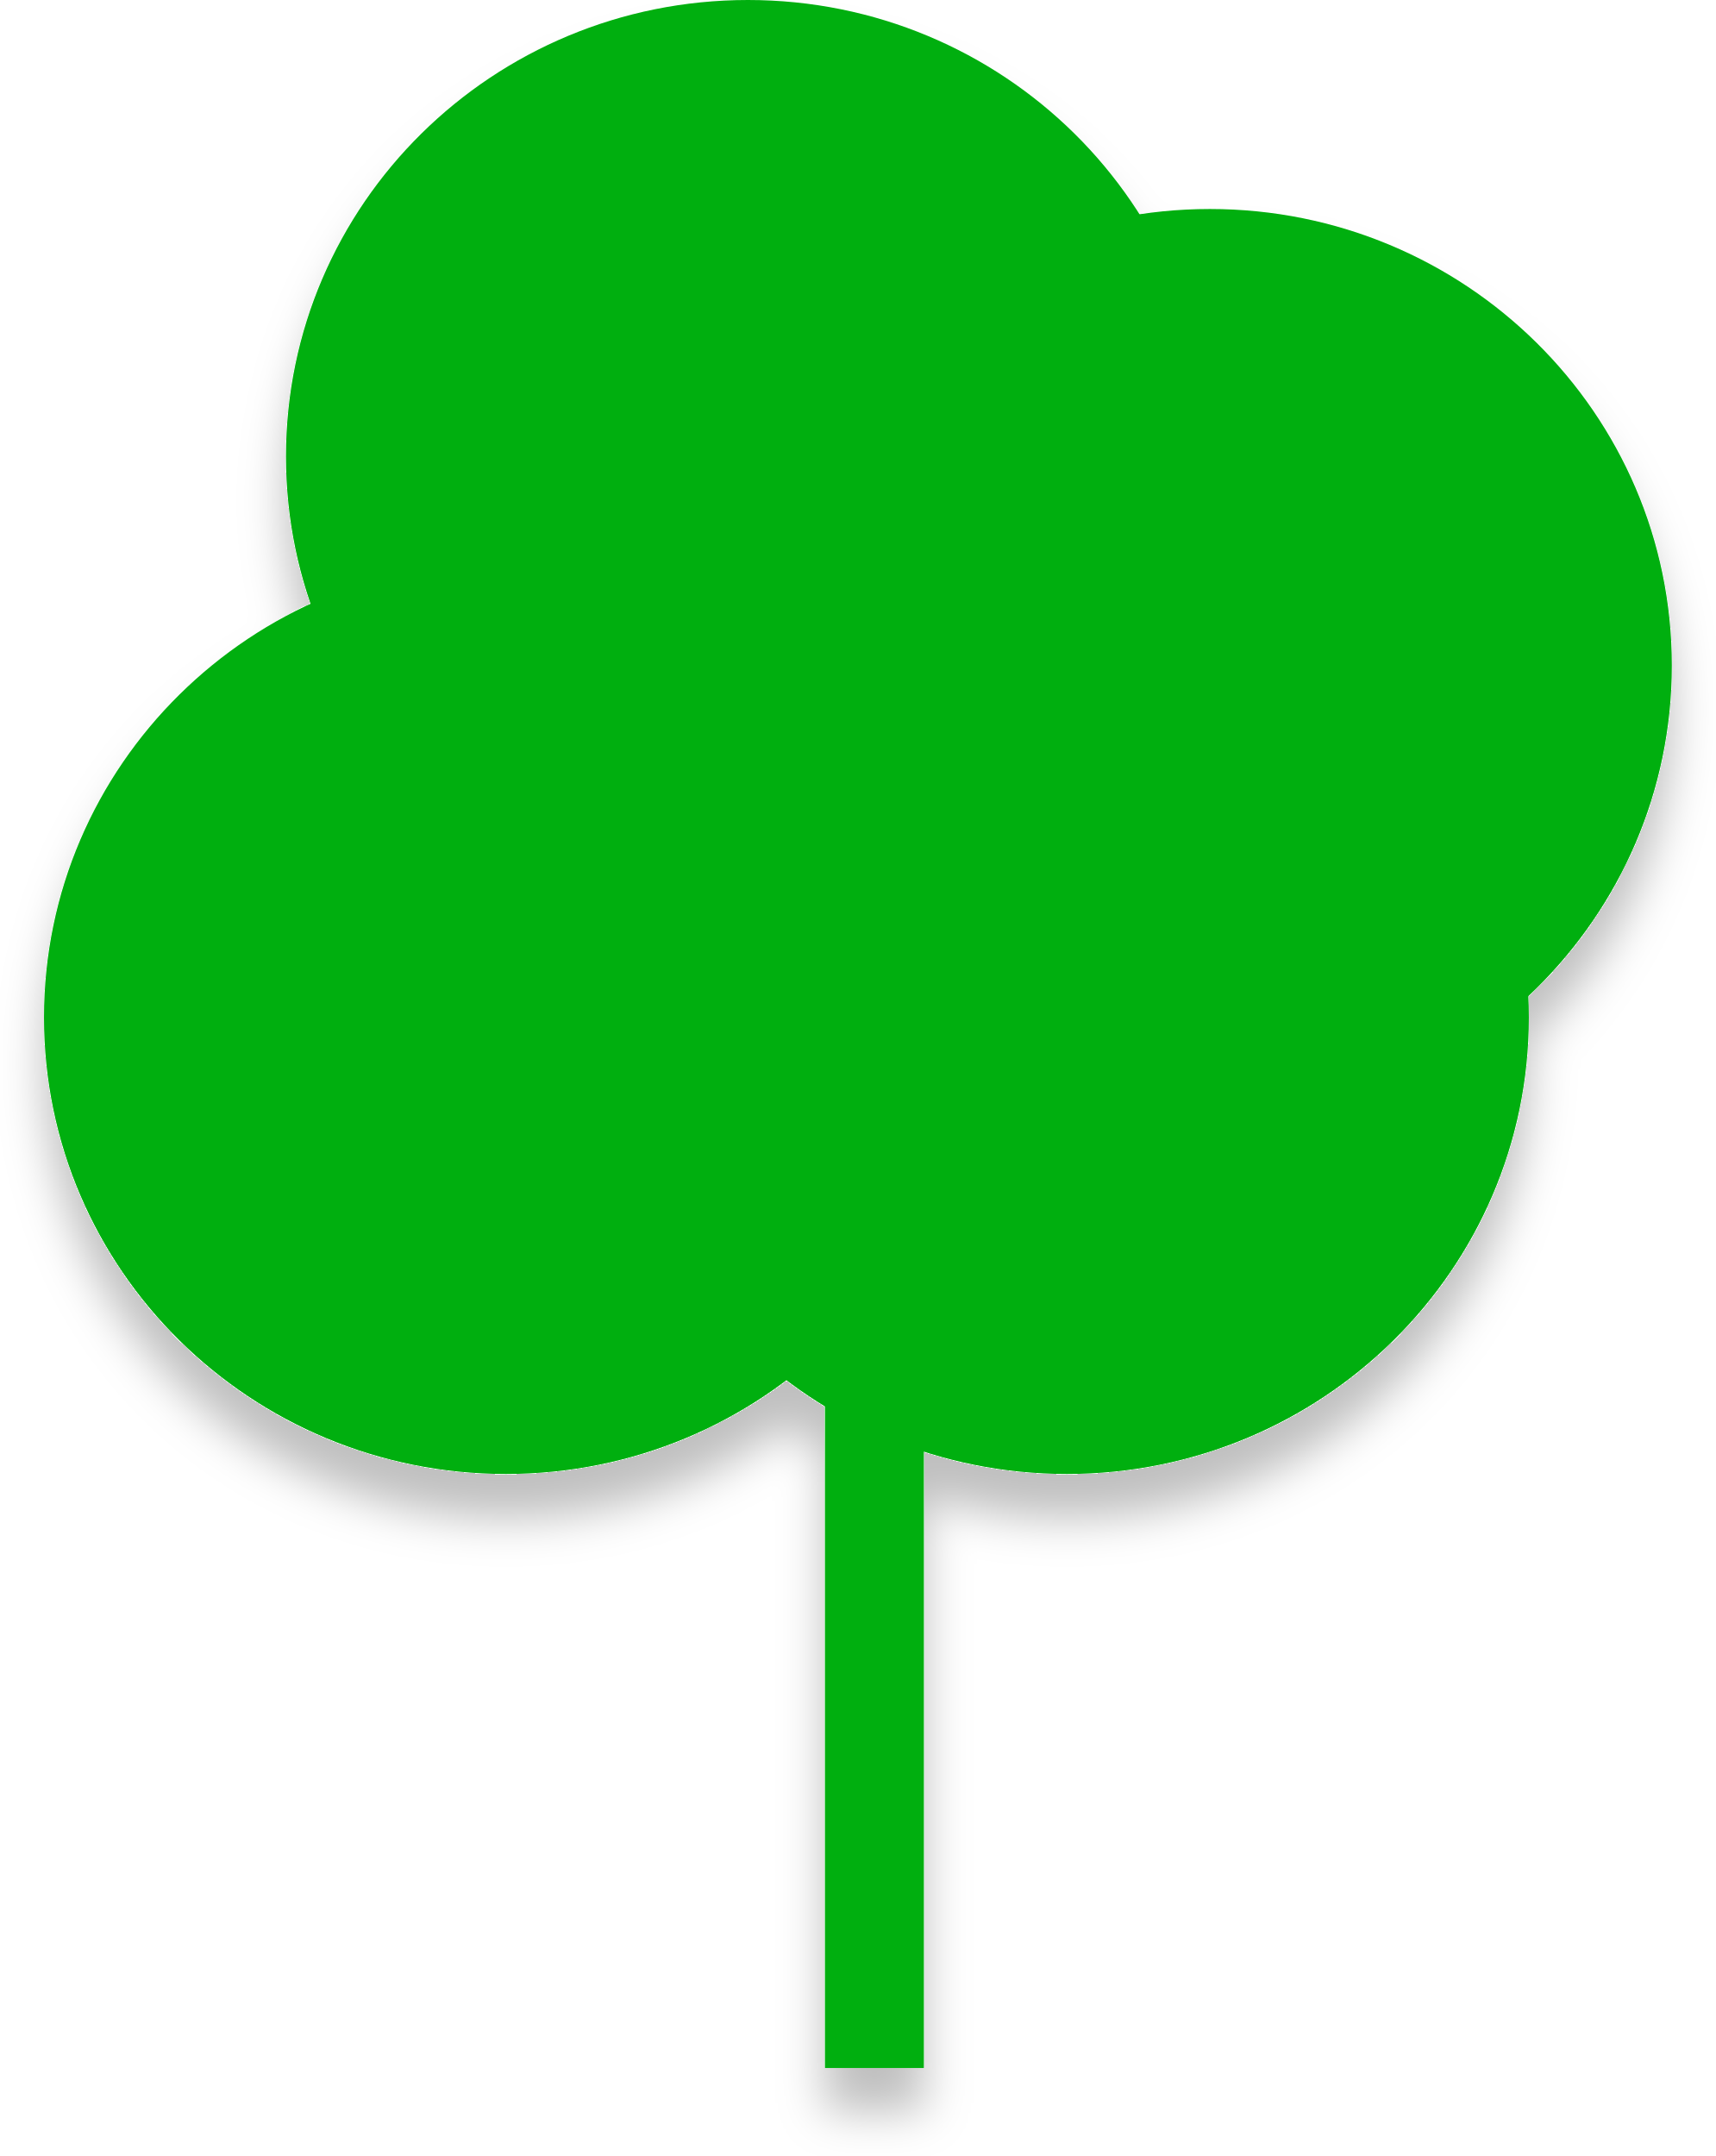
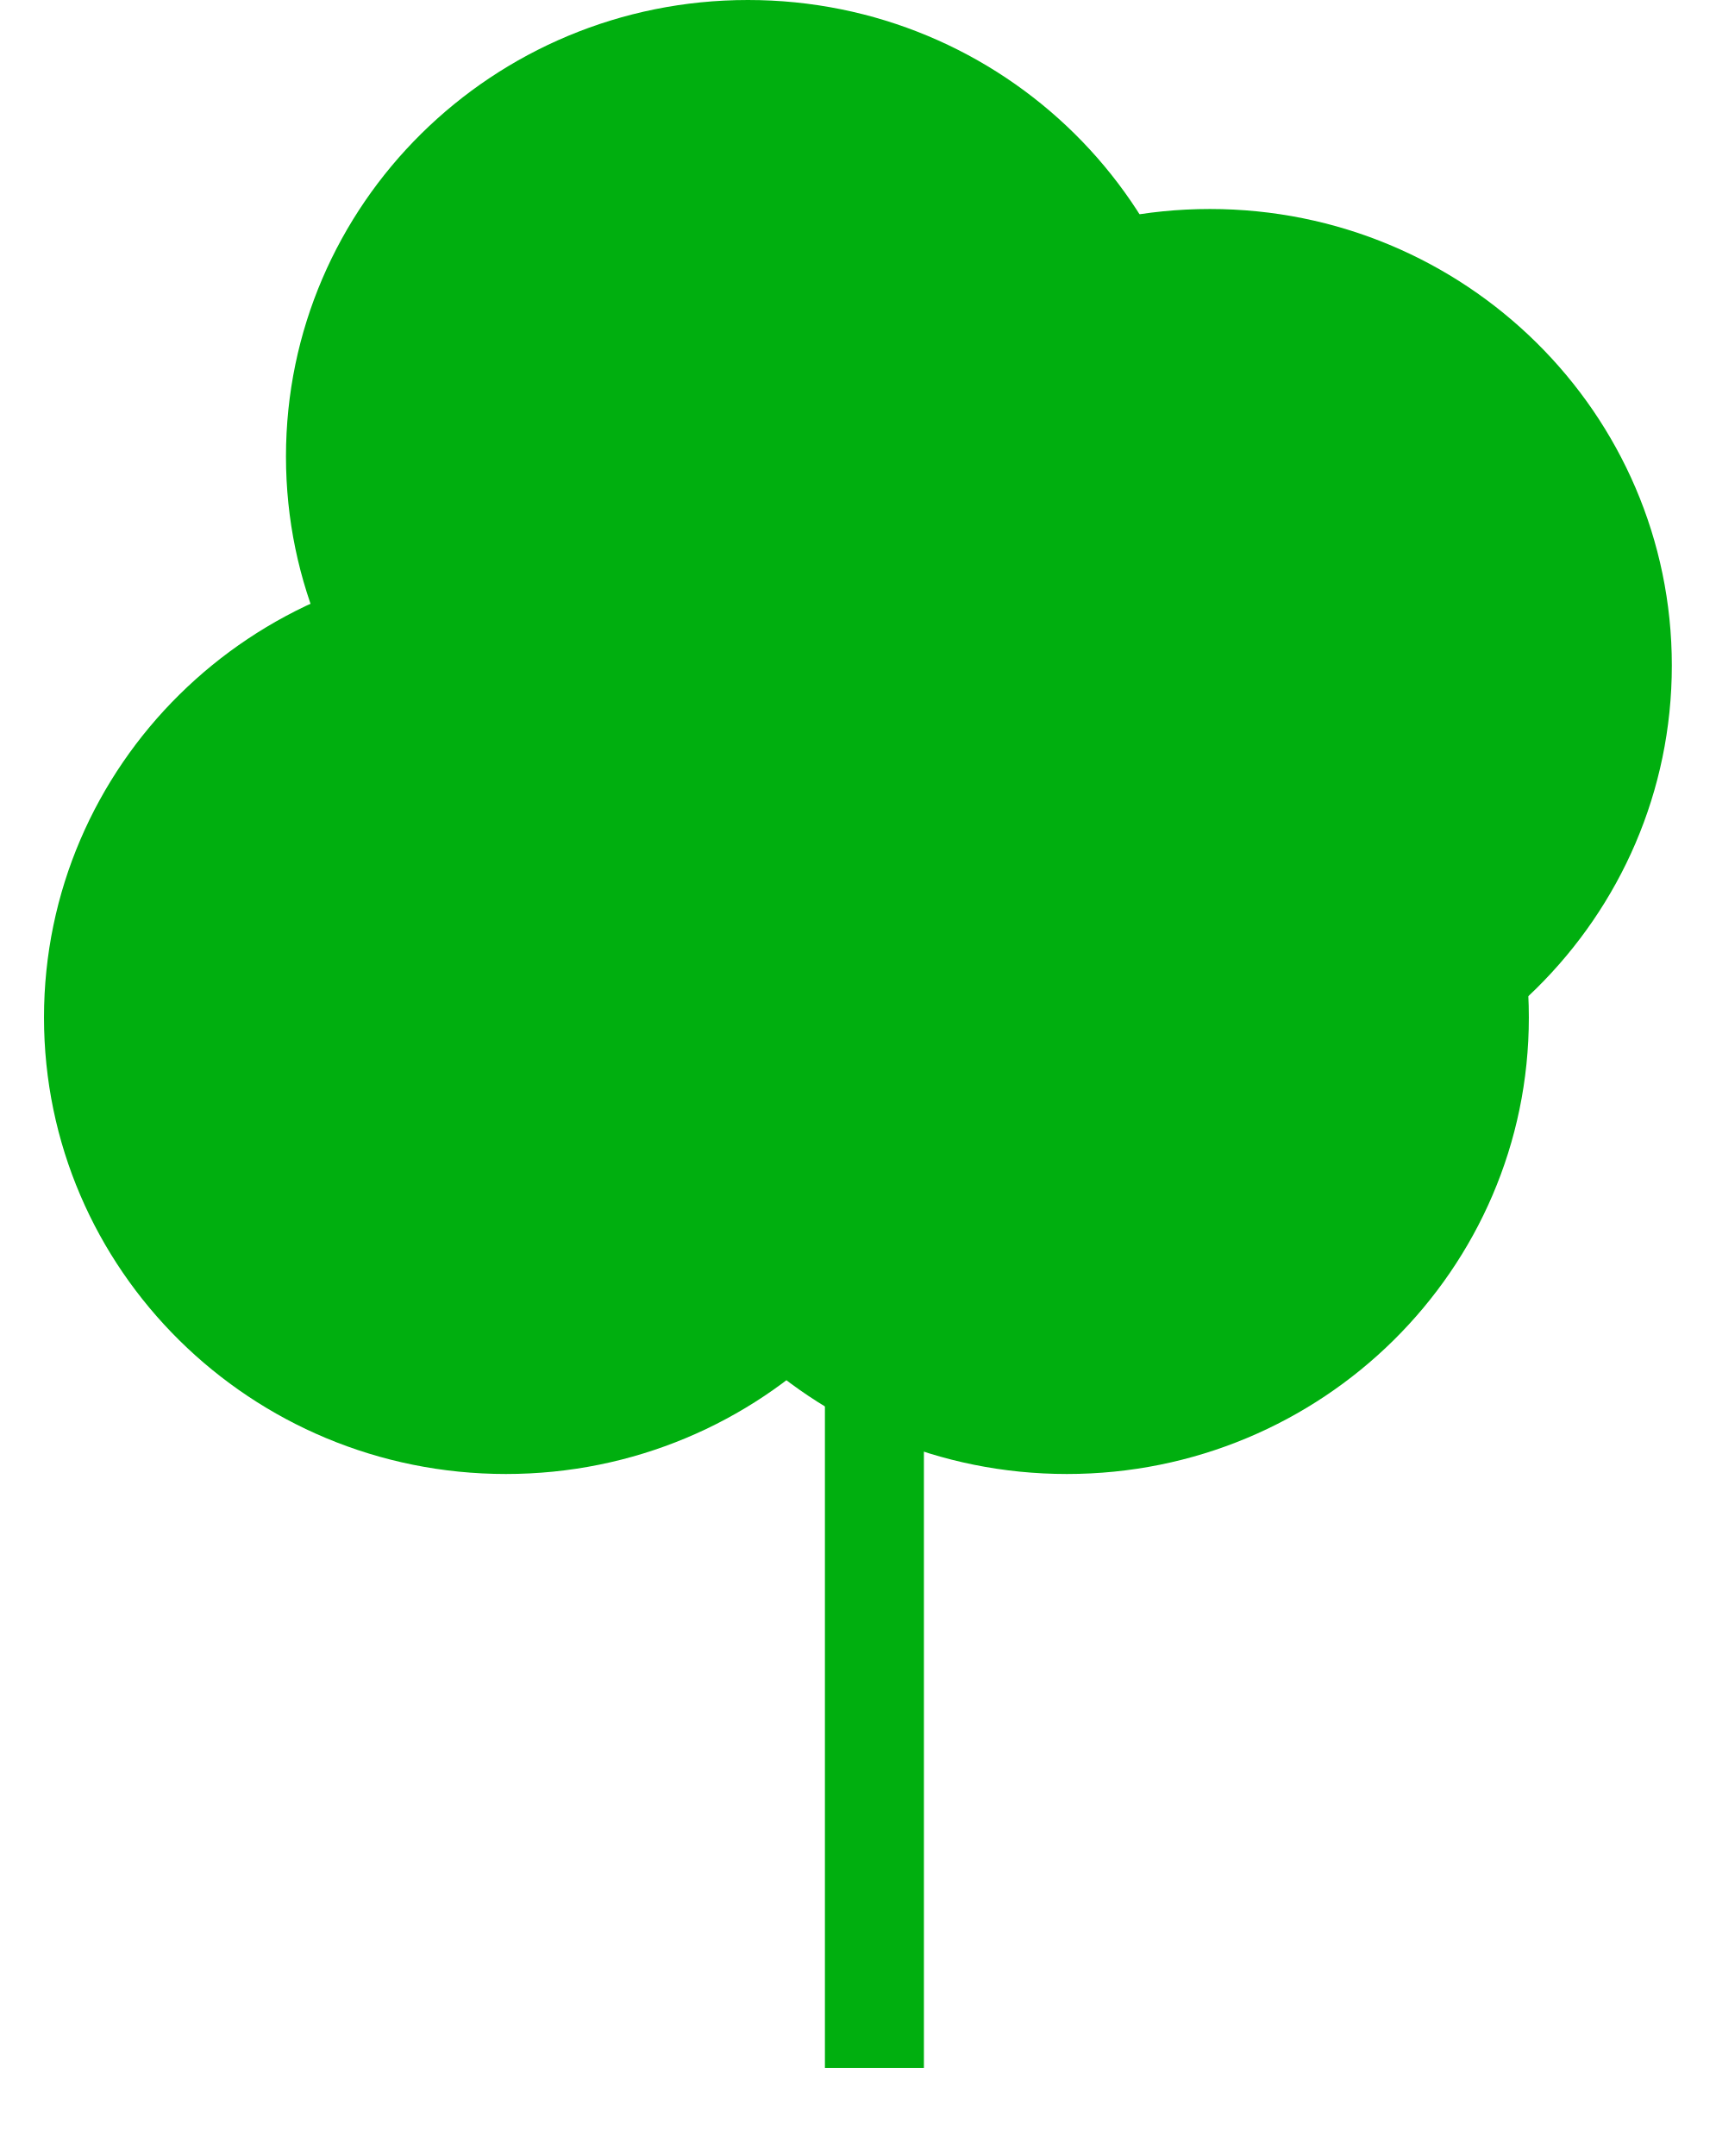
<svg xmlns="http://www.w3.org/2000/svg" width="156" height="196" viewBox="0 0 156 196" fill="none">
-   <g filter="url(#filter0_d_20_74)">
+   <g>
    <rect x="75" y="88" width="9" height="100" fill="#00AF0F" />
    <ellipse cx="97" cy="92.5" rx="42" ry="41.5" fill="#00AF0F" />
    <ellipse cx="68" cy="41.5" rx="42" ry="41.5" fill="#00AF0F" />
    <ellipse cx="46" cy="92.5" rx="42" ry="41.5" fill="#00AF0F" />
    <ellipse cx="110" cy="60.5" rx="42" ry="41.5" fill="#00AF0F" />
  </g>
  <defs>
    <filter id="filter0_d_20_74" x="0" y="0" width="156" height="196" filterUnits="userSpaceOnUse" color-interpolation-filters="sRGB">
      <feFlood flood-opacity="0" result="BackgroundImageFix" />
      <feColorMatrix in="SourceAlpha" type="matrix" values="0 0 0 0 0 0 0 0 0 0 0 0 0 0 0 0 0 0 127 0" result="hardAlpha" />
      <feOffset dy="4" />
      <feGaussianBlur stdDeviation="2" />
      <feComposite in2="hardAlpha" operator="out" />
      <feColorMatrix type="matrix" values="0 0 0 0 0 0 0 0 0 0 0 0 0 0 0 0 0 0 0.25 0" />
      <feBlend mode="normal" in2="BackgroundImageFix" result="effect1_dropShadow_20_74" />
      <feBlend mode="normal" in="SourceGraphic" in2="effect1_dropShadow_20_74" result="shape" />
    </filter>
  </defs>
</svg>
